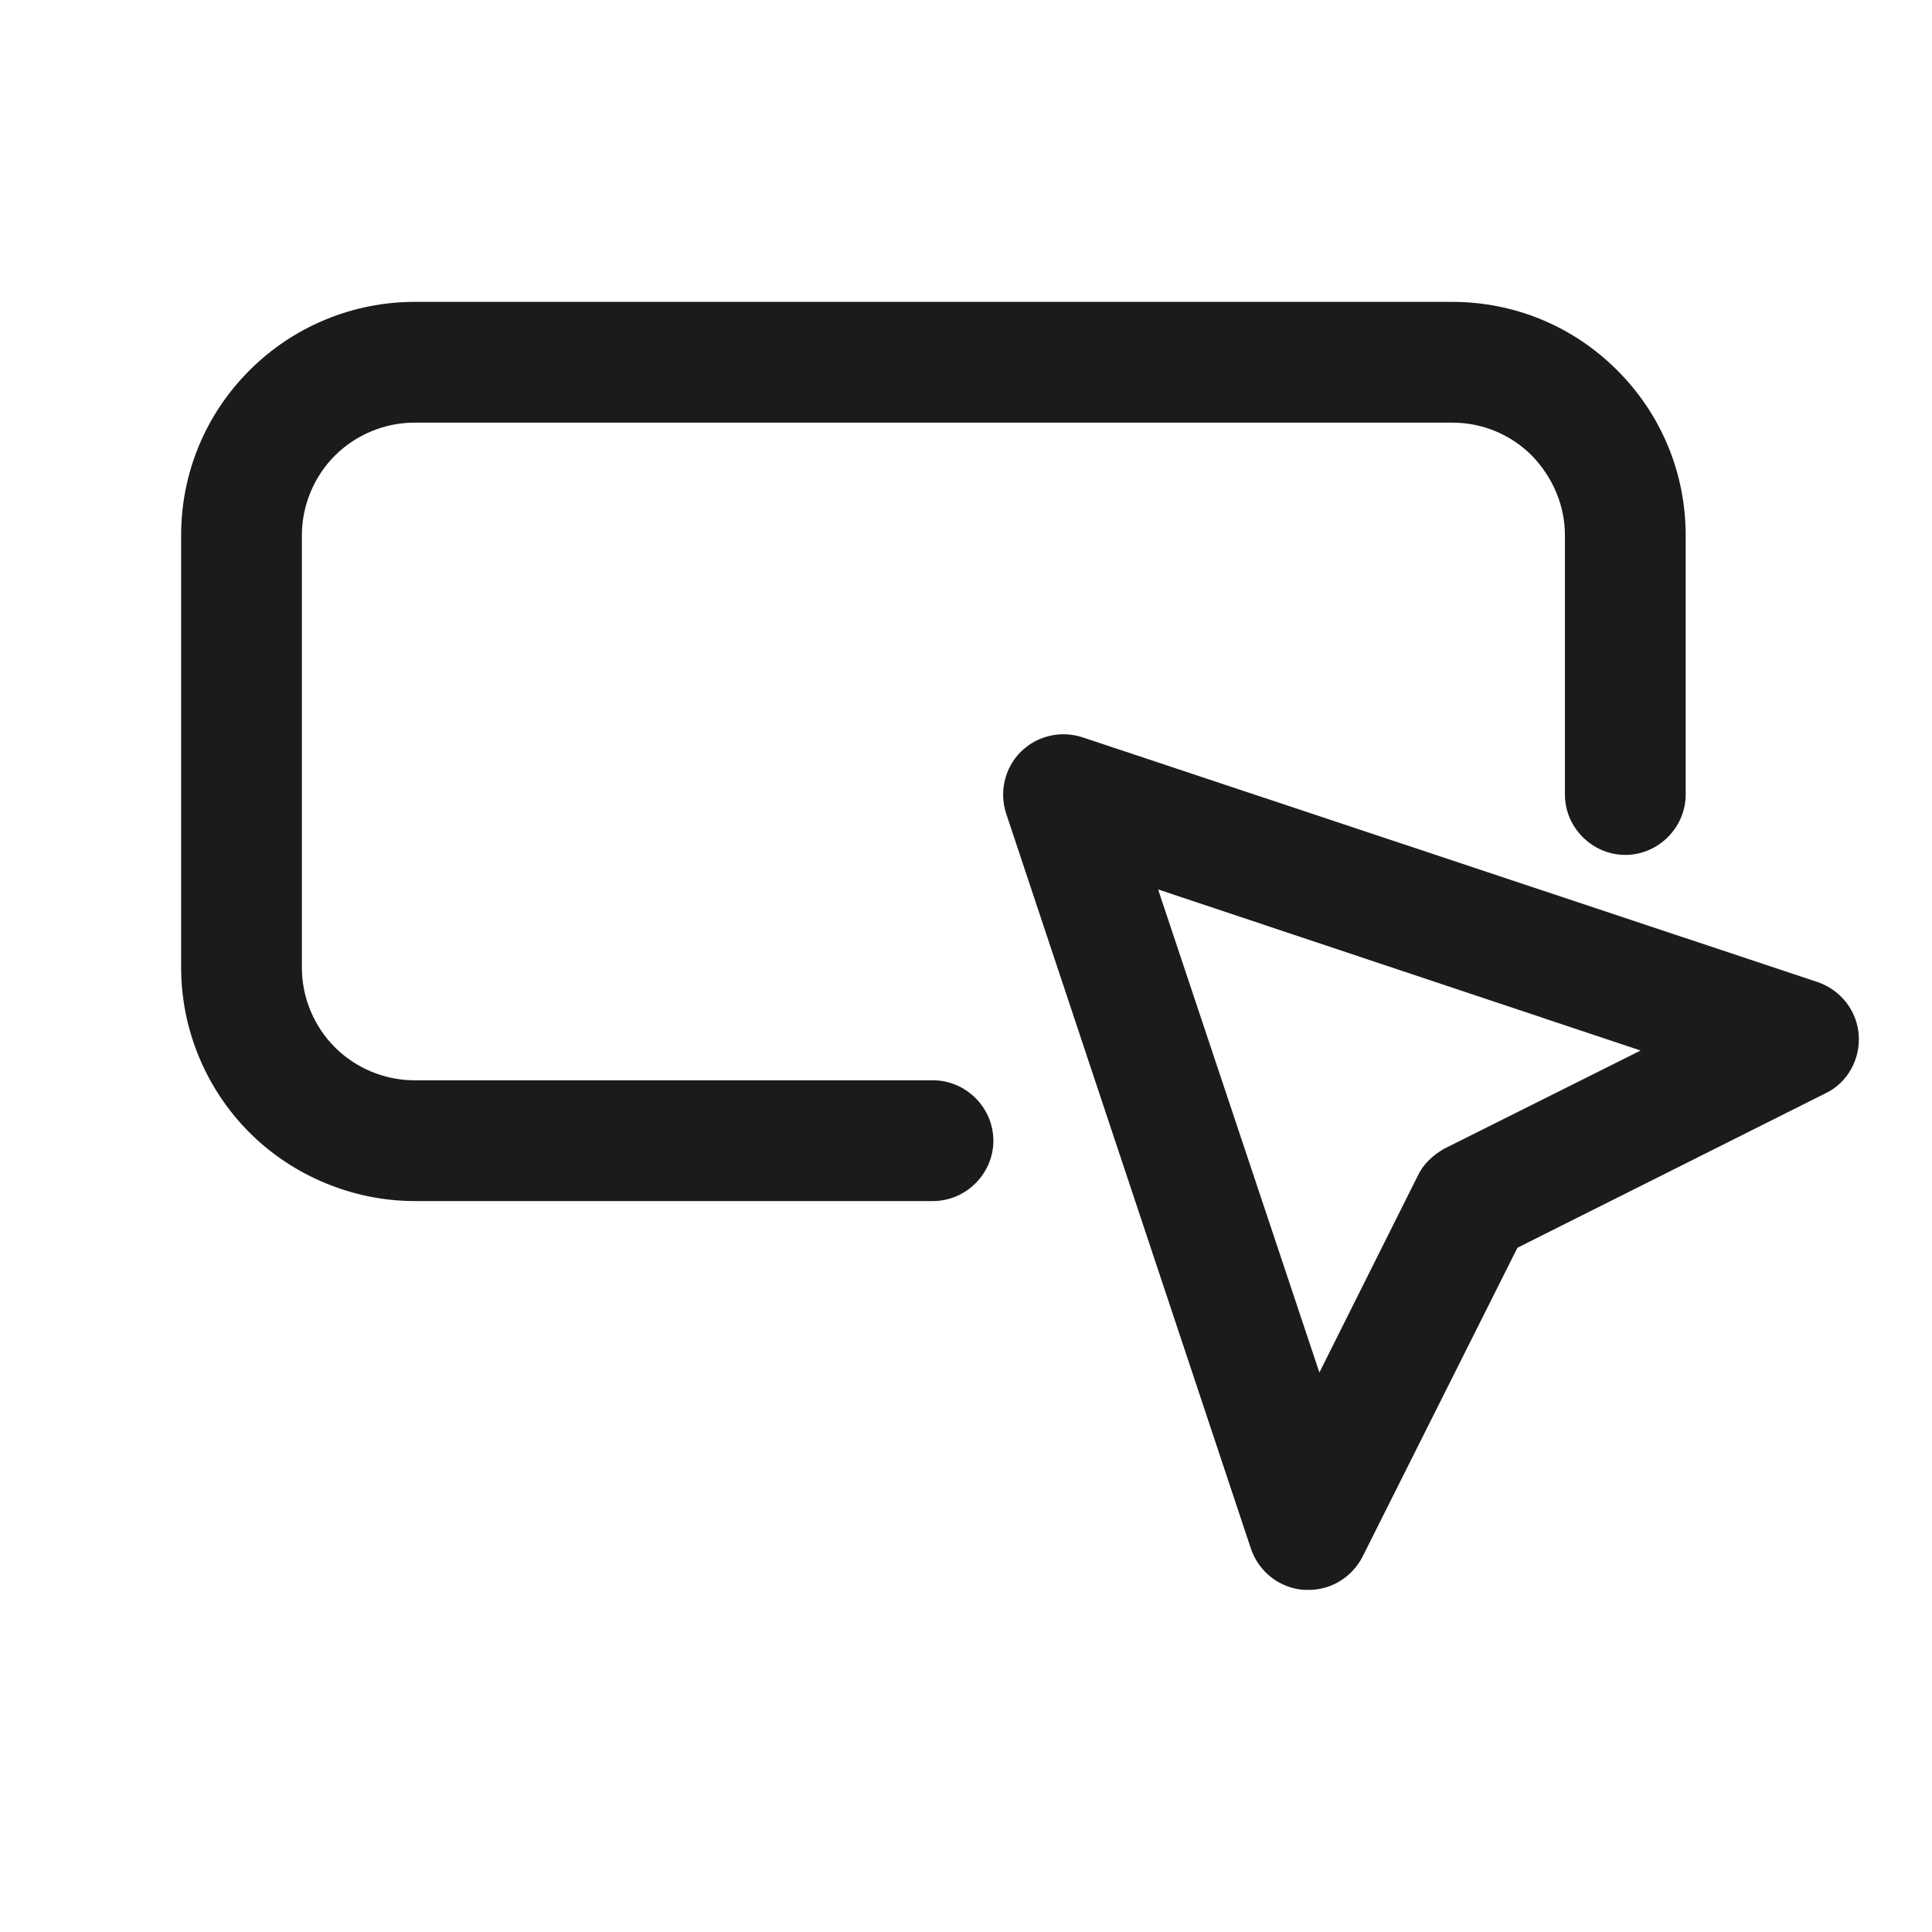
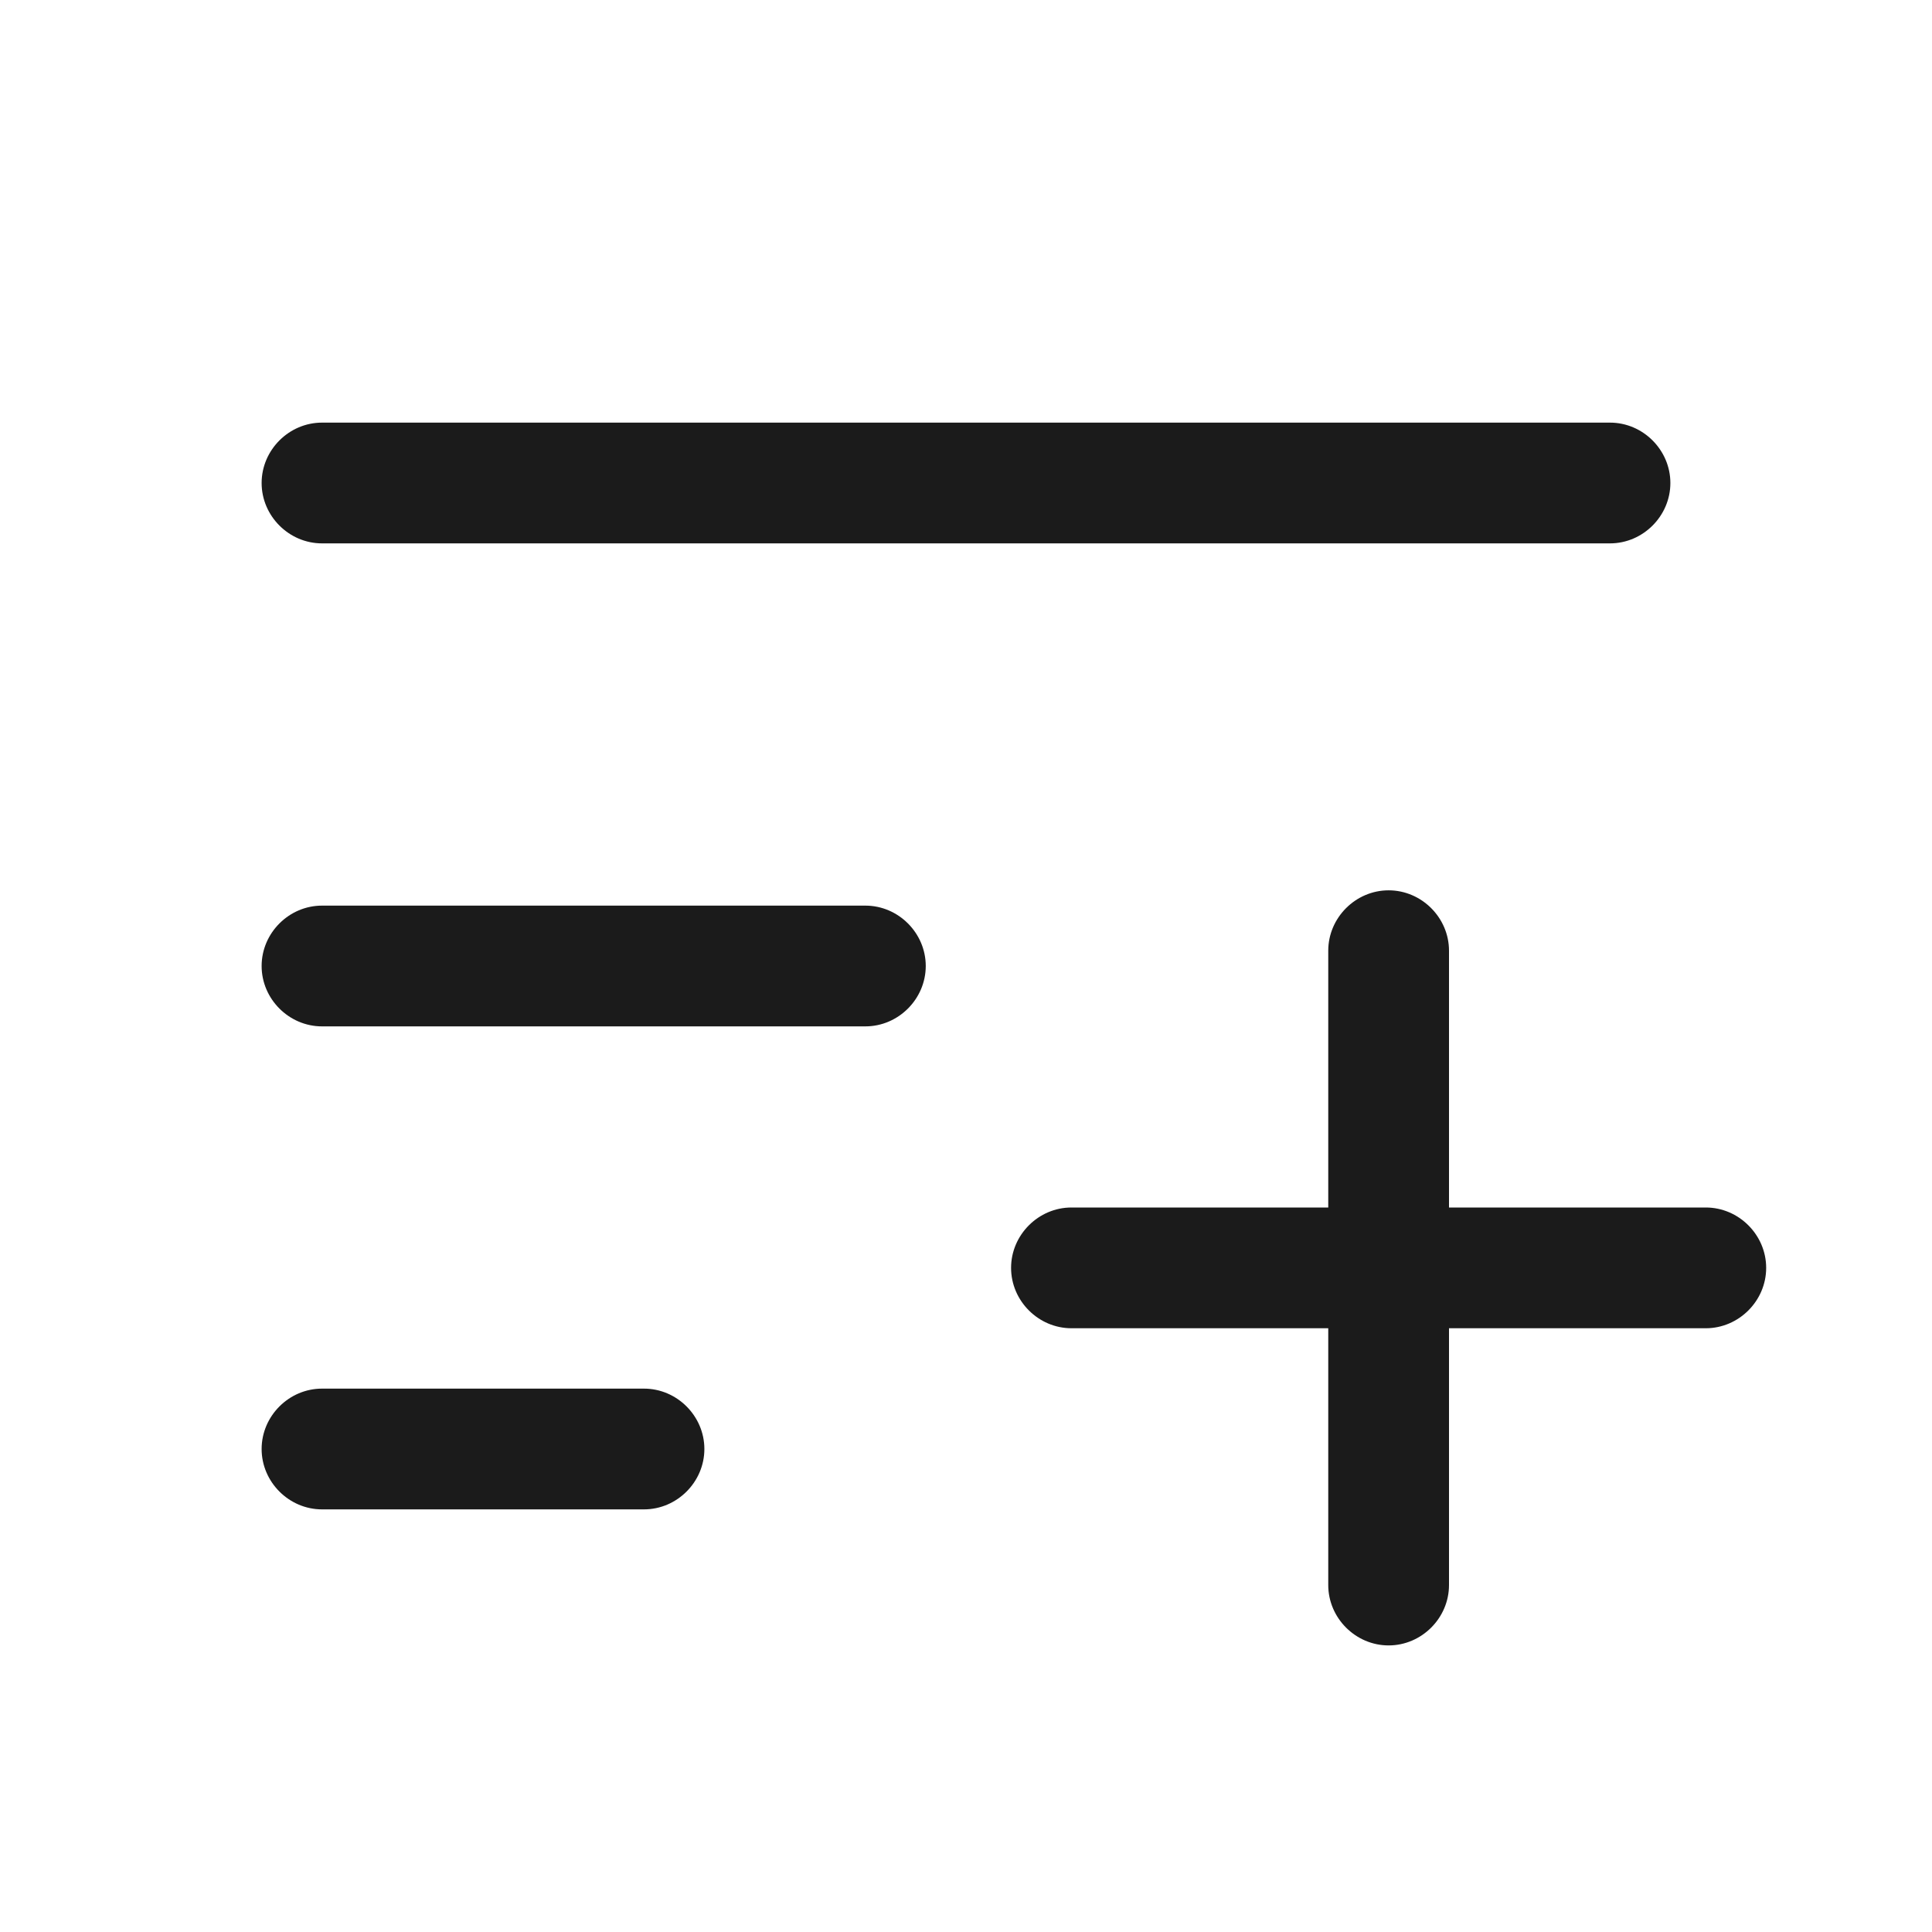
<svg xmlns="http://www.w3.org/2000/svg" id="Outlines" viewBox="0 0 24 24">
  <defs>
    <style>
      .cls-1 {
        fill: #1b1b1b;
      }
    </style>
  </defs>
-   <g id="custom-field">
-     <path class="cls-1" d="M11.59,14.92h-6.44c-.76,0-1.51-.31-2.05-.85-.54-.54-.85-1.28-.85-2.05v-5.37c0-.77.3-1.5.85-2.05s1.29-.85,2.05-.85h12.89c.77,0,1.5.3,2.05.85.55.55.85,1.28.85,2.05v3.22c0,.41-.34.75-.75.75s-.75-.34-.75-.75v-3.22c0-.37-.15-.72-.41-.99-.26-.26-.61-.41-.99-.41H5.15c-.37,0-.73.15-.99.41s-.41.62-.41.99v5.37c0,.37.15.73.41.99s.62.41.99.41h6.44c.41,0,.75.34.75.75s-.34.75-.75.75Z" />
-     <path class="cls-1" d="M16.25,19.75s-.04,0-.05,0c-.3-.02-.56-.22-.66-.51l-3.04-9.13c-.09-.27-.02-.57.18-.77.2-.2.5-.27.77-.18l9.13,3.04c.29.1.49.36.51.66.02.3-.14.59-.41.72l-3.83,1.92-1.92,3.83c-.13.26-.39.42-.67.42ZM14.39,11.06l2,5.99,1.22-2.44c.07-.15.19-.26.33-.34l2.44-1.22-5.99-2Z" />
+   <g id="custom-fields">
+     <path class="cls-1" d="M20,6.75H4c-.41,0-.75-.34-.75-.75s.34-.75.75-.75h16c.41,0,.75.34.75.75s-.34.75-.75.75Z" />
+     <path class="cls-1" d="M10.75,12.75h-6.75c-.41,0-.75-.34-.75-.75s.34-.75.75-.75h6.75c.41,0,.75.34.75.75s-.34.75-.75.75Z" />
+     <path class="cls-1" d="M8,18.75h-4c-.41,0-.75-.34-.75-.75s.34-.75.75-.75h4c.41,0,.75.34.75.75s-.34.75-.75.75Z" />
+     <path class="cls-1" d="M17.25,20.44c-.41,0-.75-.34-.75-.75v-7.88c0-.41.34-.75.75-.75s.75.34.75.75v7.88c0,.41-.34.75-.75.75Z" />
+     <path class="cls-1" d="M21.19,16.5h-7.88c-.41,0-.75-.34-.75-.75s.34-.75.75-.75h7.88c.41,0,.75.34.75.75s-.34.75-.75.75Z" />
  </g>
</svg>
